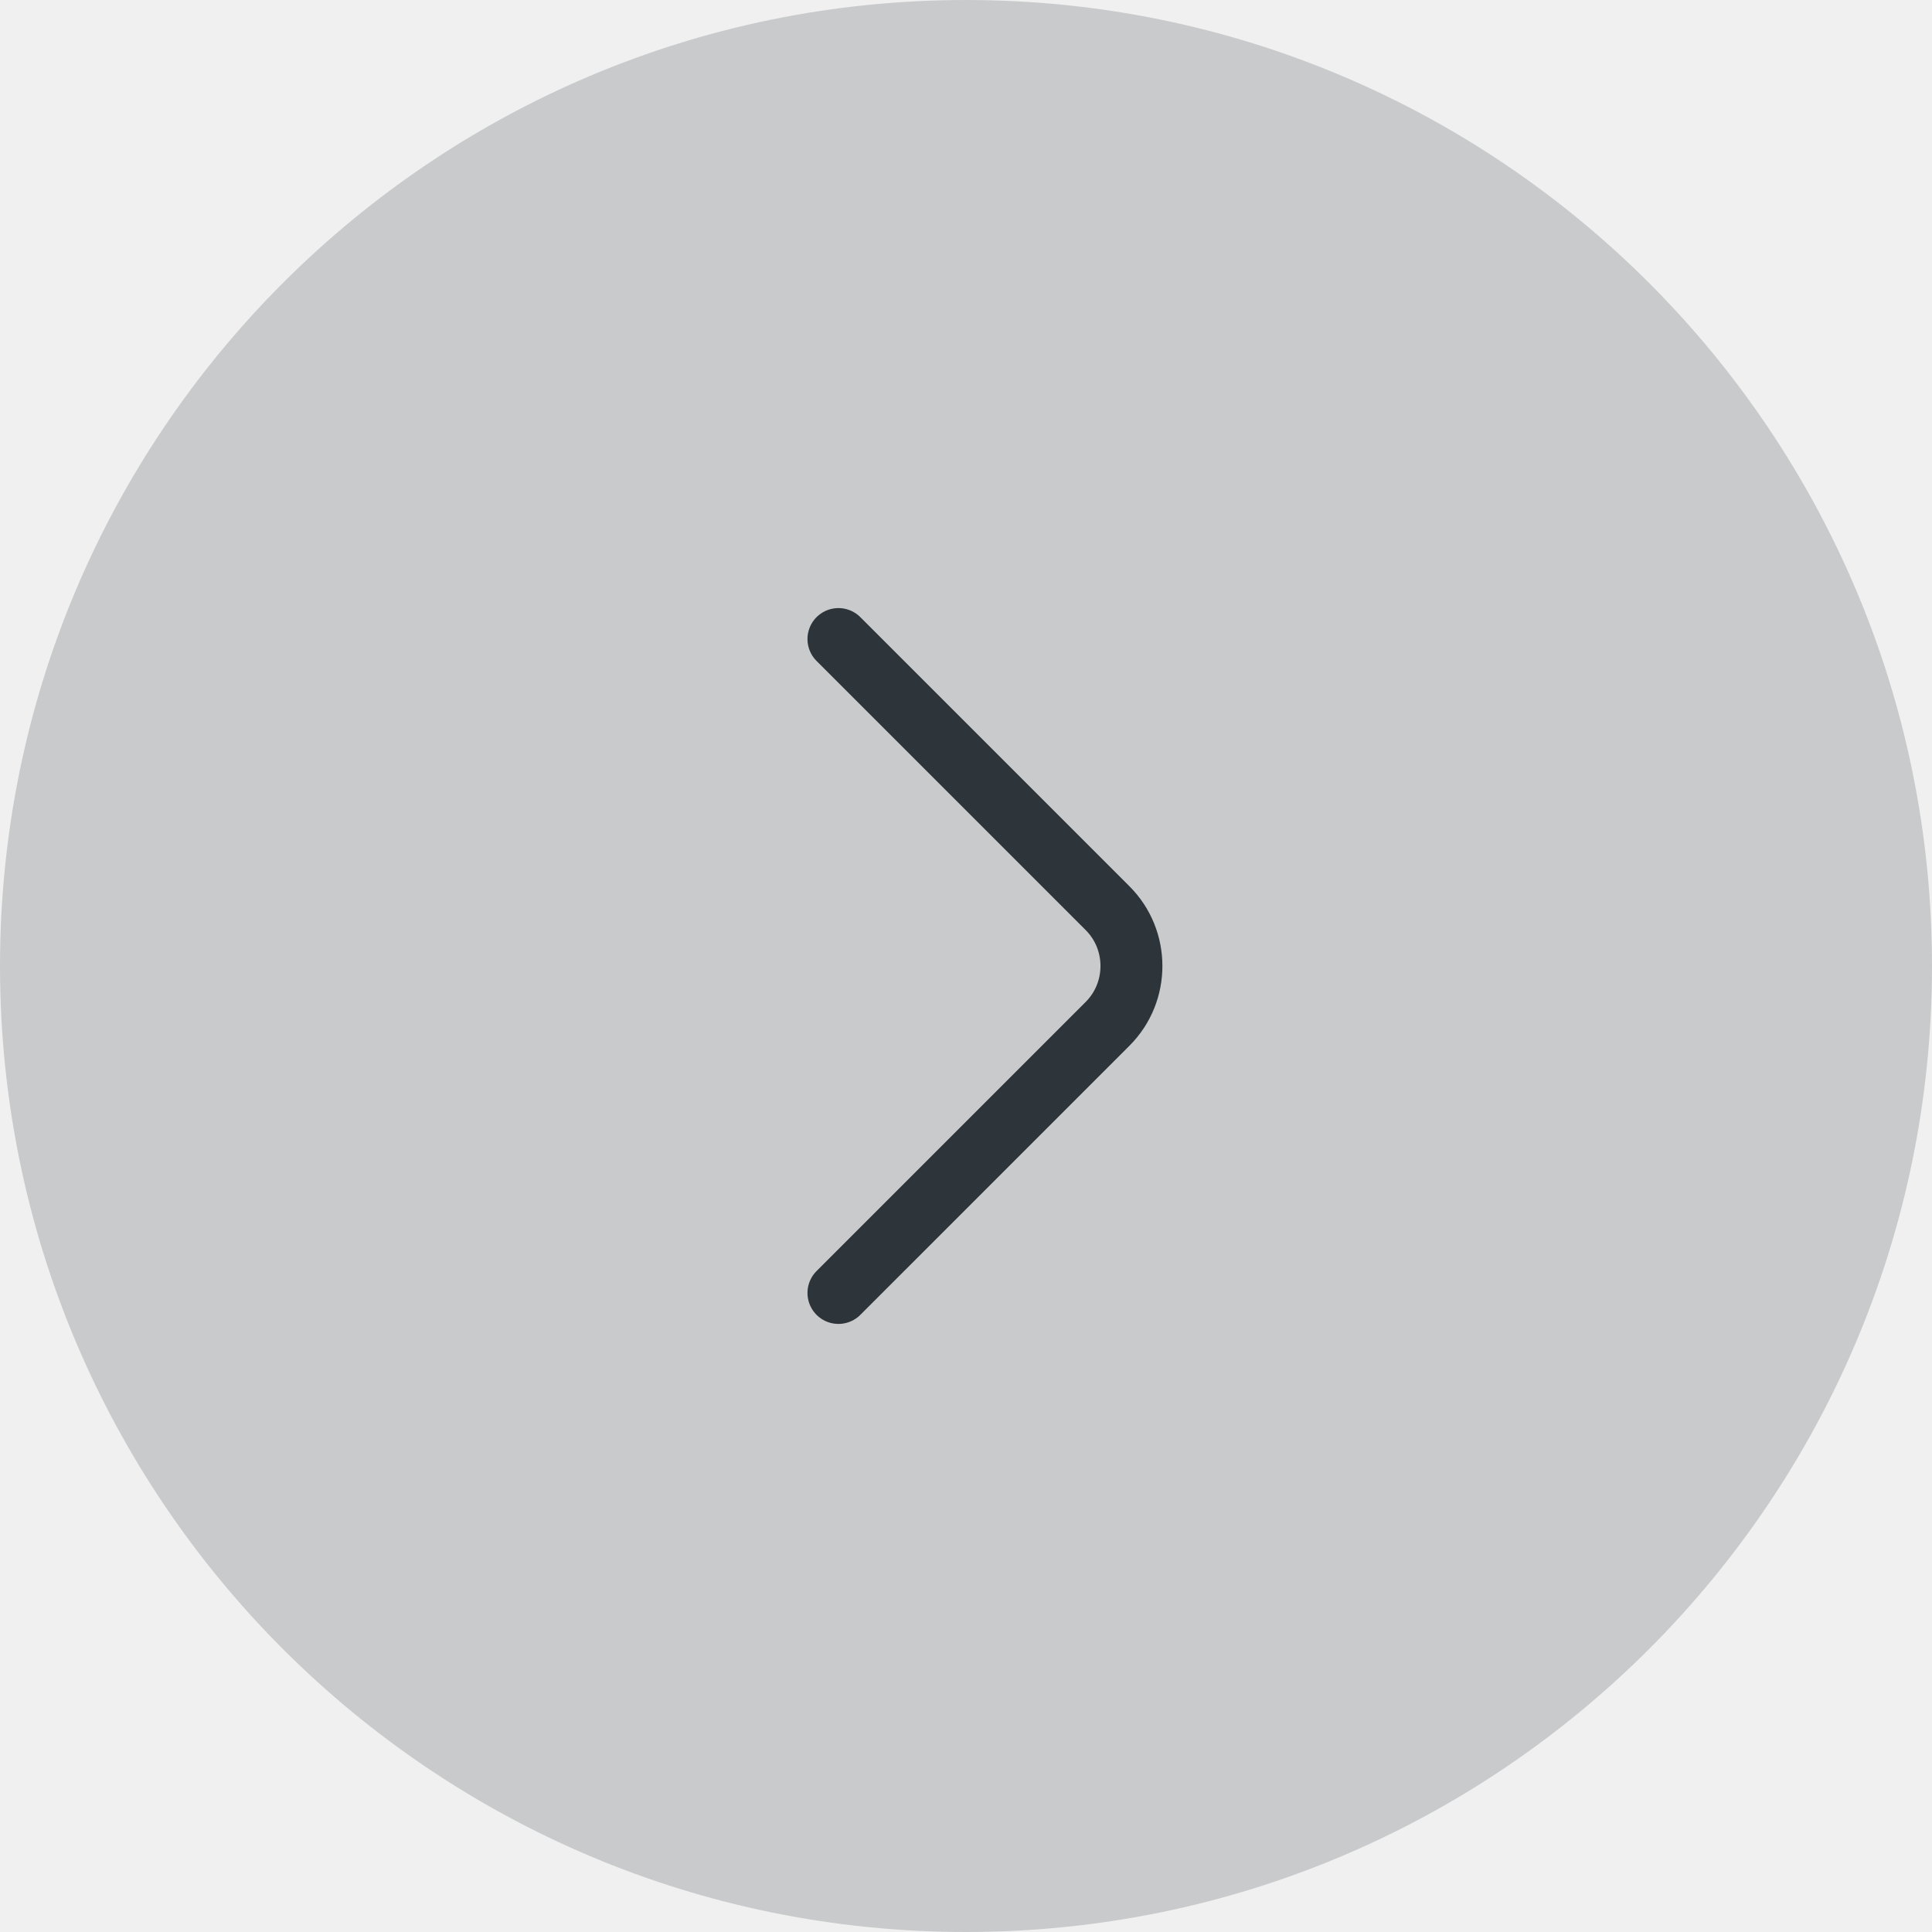
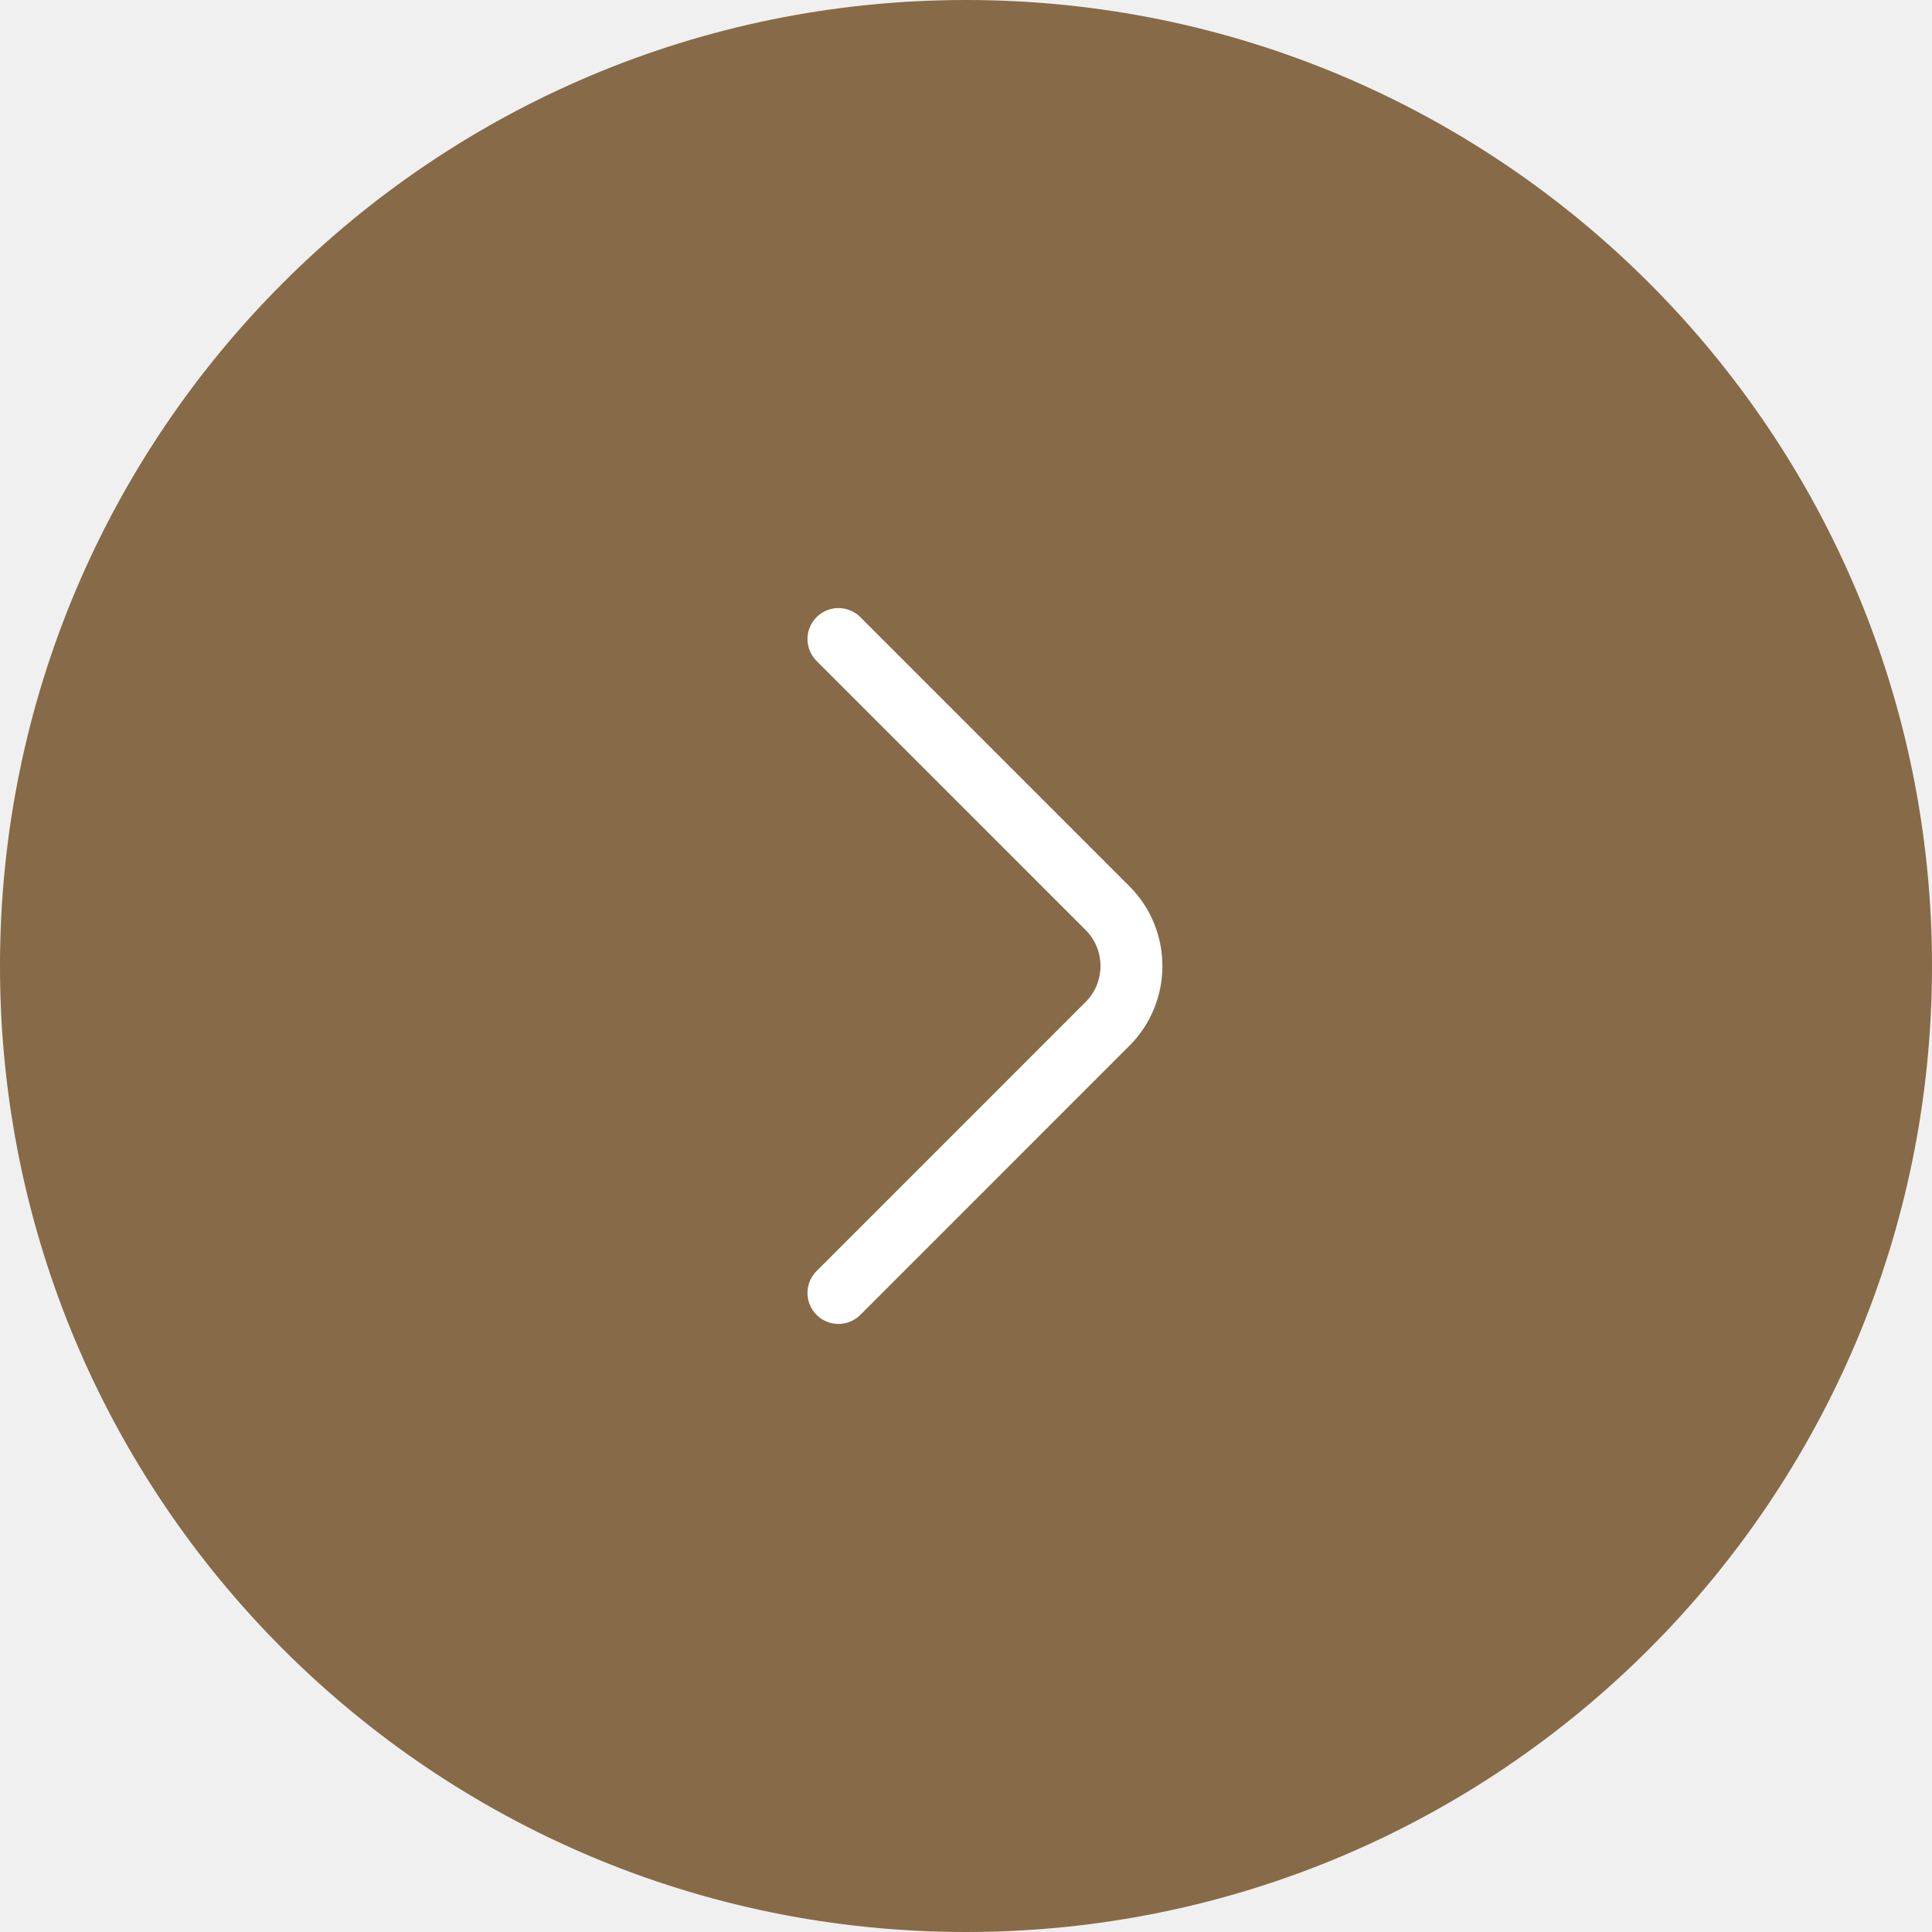
- <svg xmlns="http://www.w3.org/2000/svg" width="78" height="78" viewBox="0 0 78 78" fill="none">
-   <circle opacity="0.2" cx="39" cy="39" r="39" fill="#2D343A" />
-   <path d="M33.85 52.2L44.717 41.333C46 40.05 46 37.95 44.717 36.667L33.85 25.8" stroke="#2D343A" stroke-width="2.5" stroke-miterlimit="10" stroke-linecap="round" stroke-linejoin="round" />
+ <svg xmlns="http://www.w3.org/2000/svg" width="56" height="56" viewBox="0 0 56 56" fill="none">
+   <circle cx="28" cy="28" r="28" fill="#876A47" />
+   <path d="M24.303 37.477L32.104 29.675C33.026 28.754 33.026 27.246 32.104 26.325L24.303 18.523" stroke="white" stroke-width="1.795" stroke-miterlimit="10" stroke-linecap="round" stroke-linejoin="round" />
</svg>
